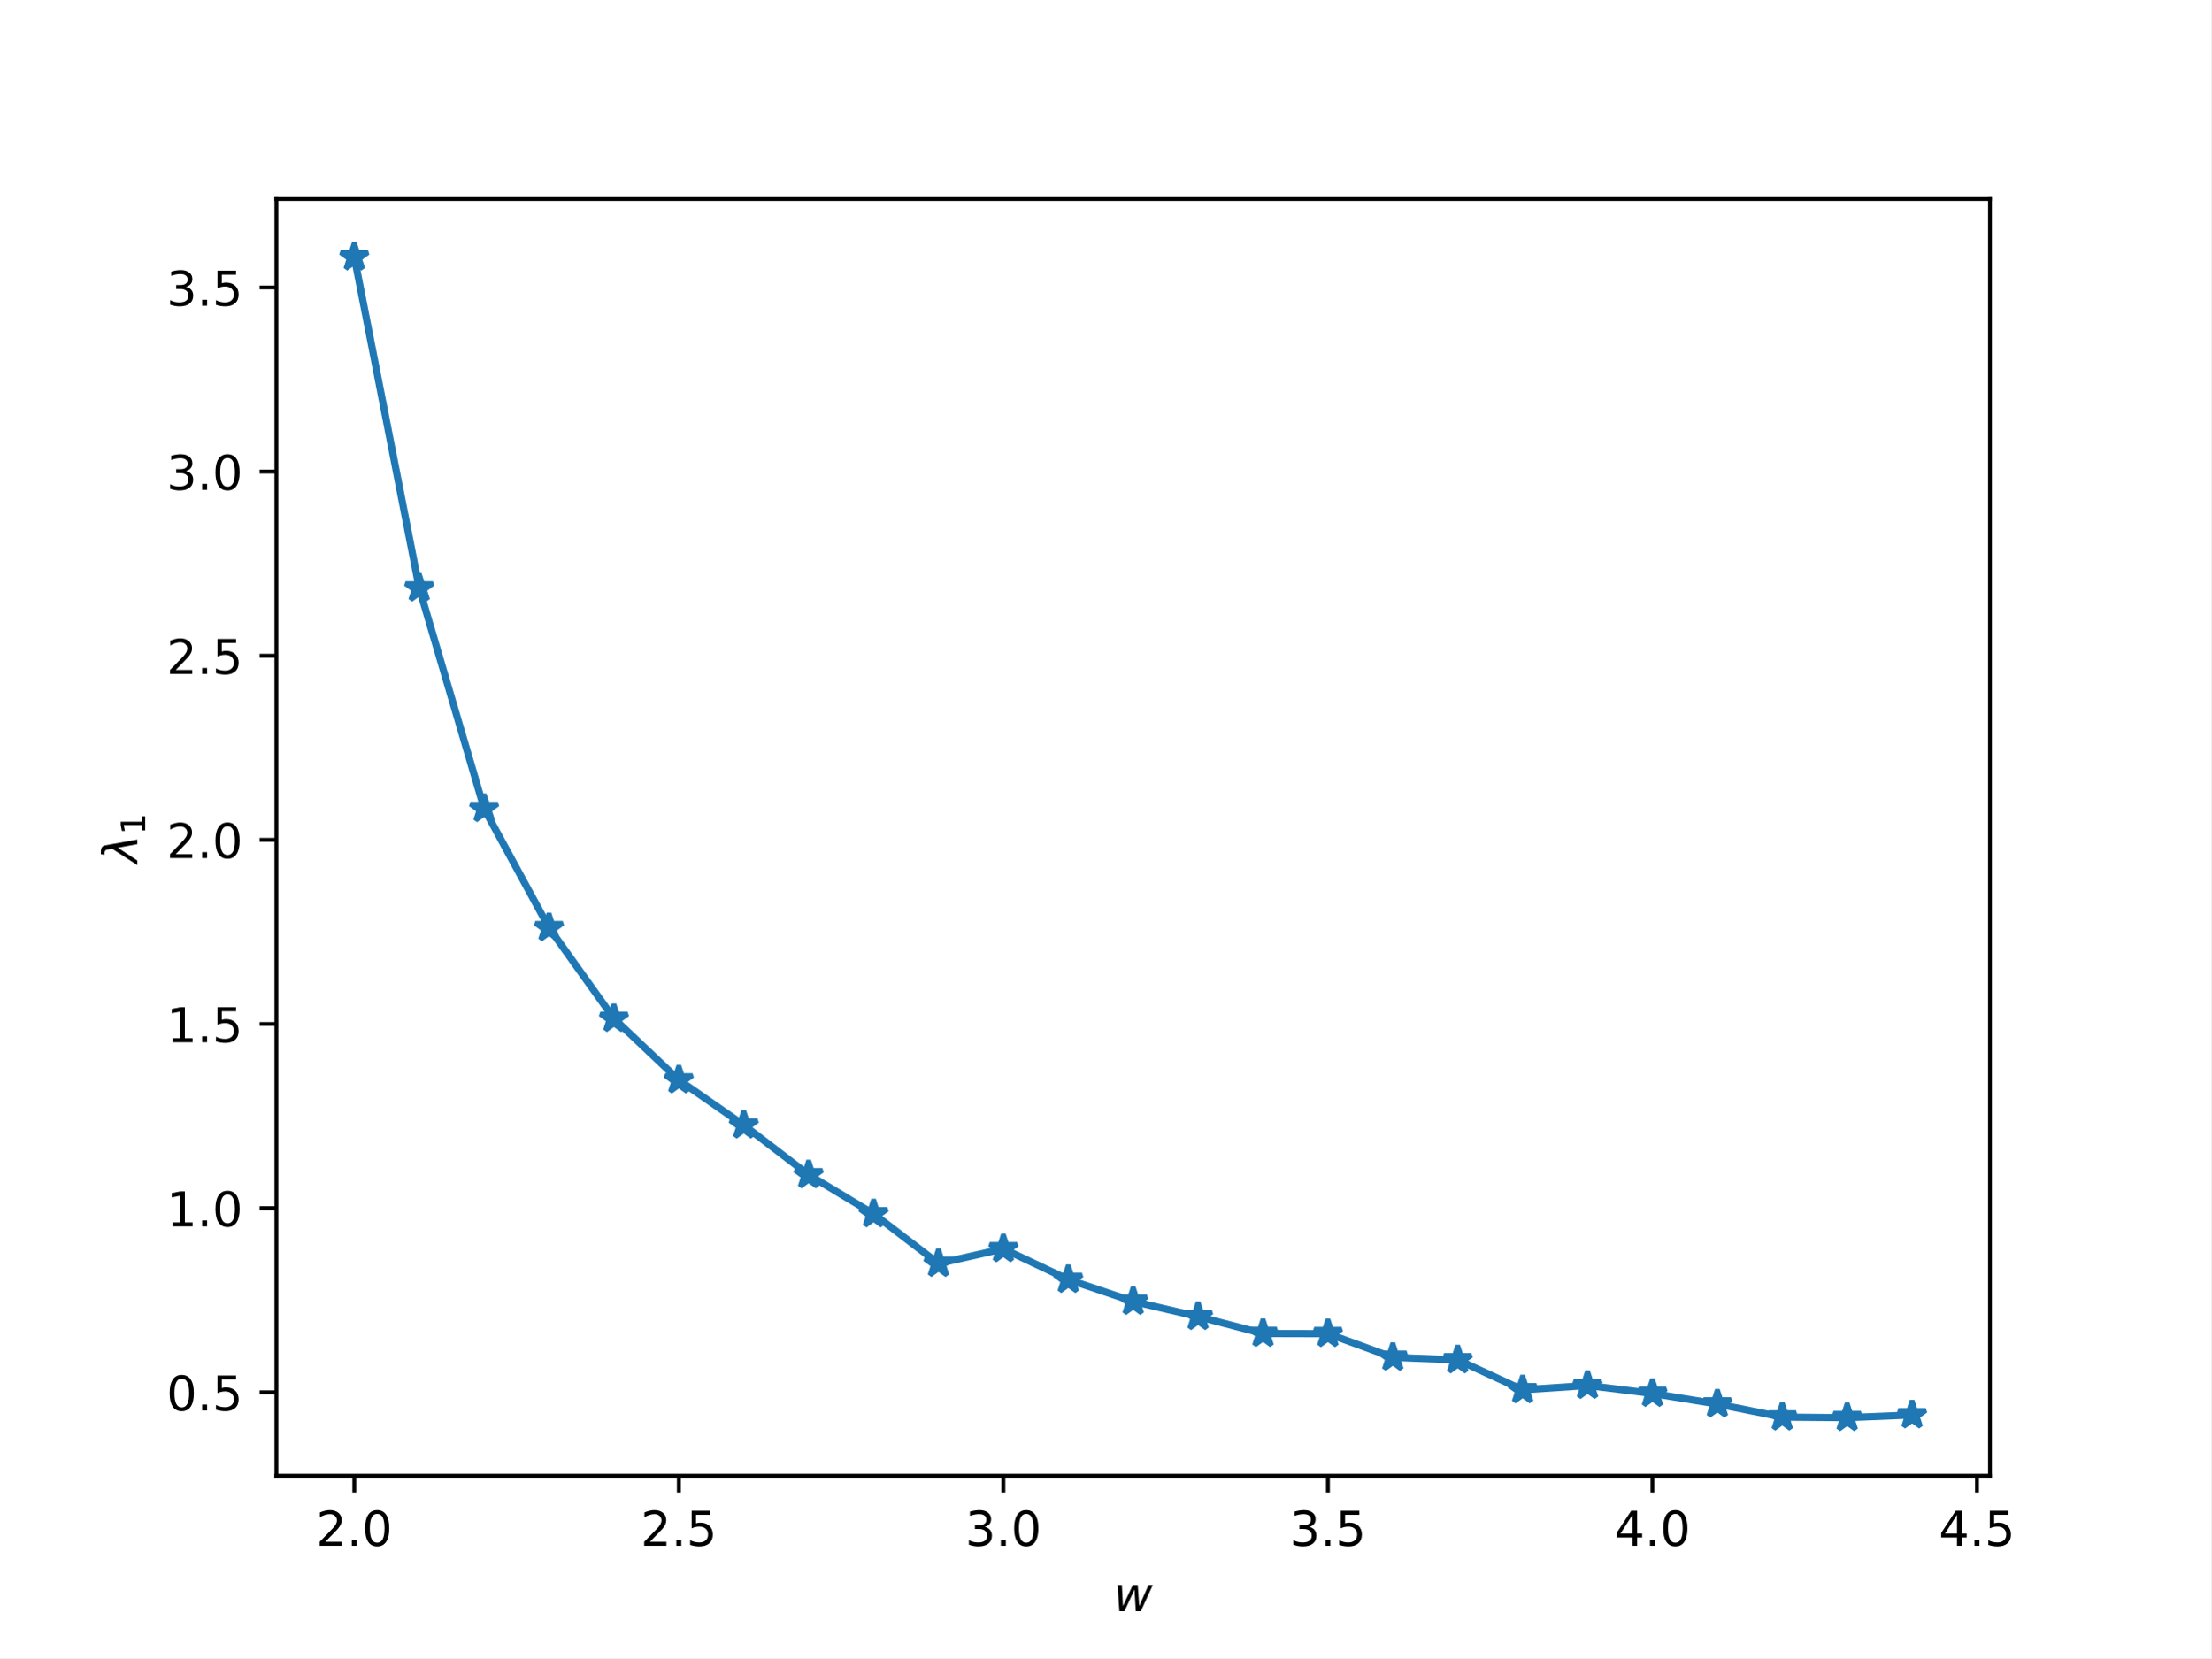
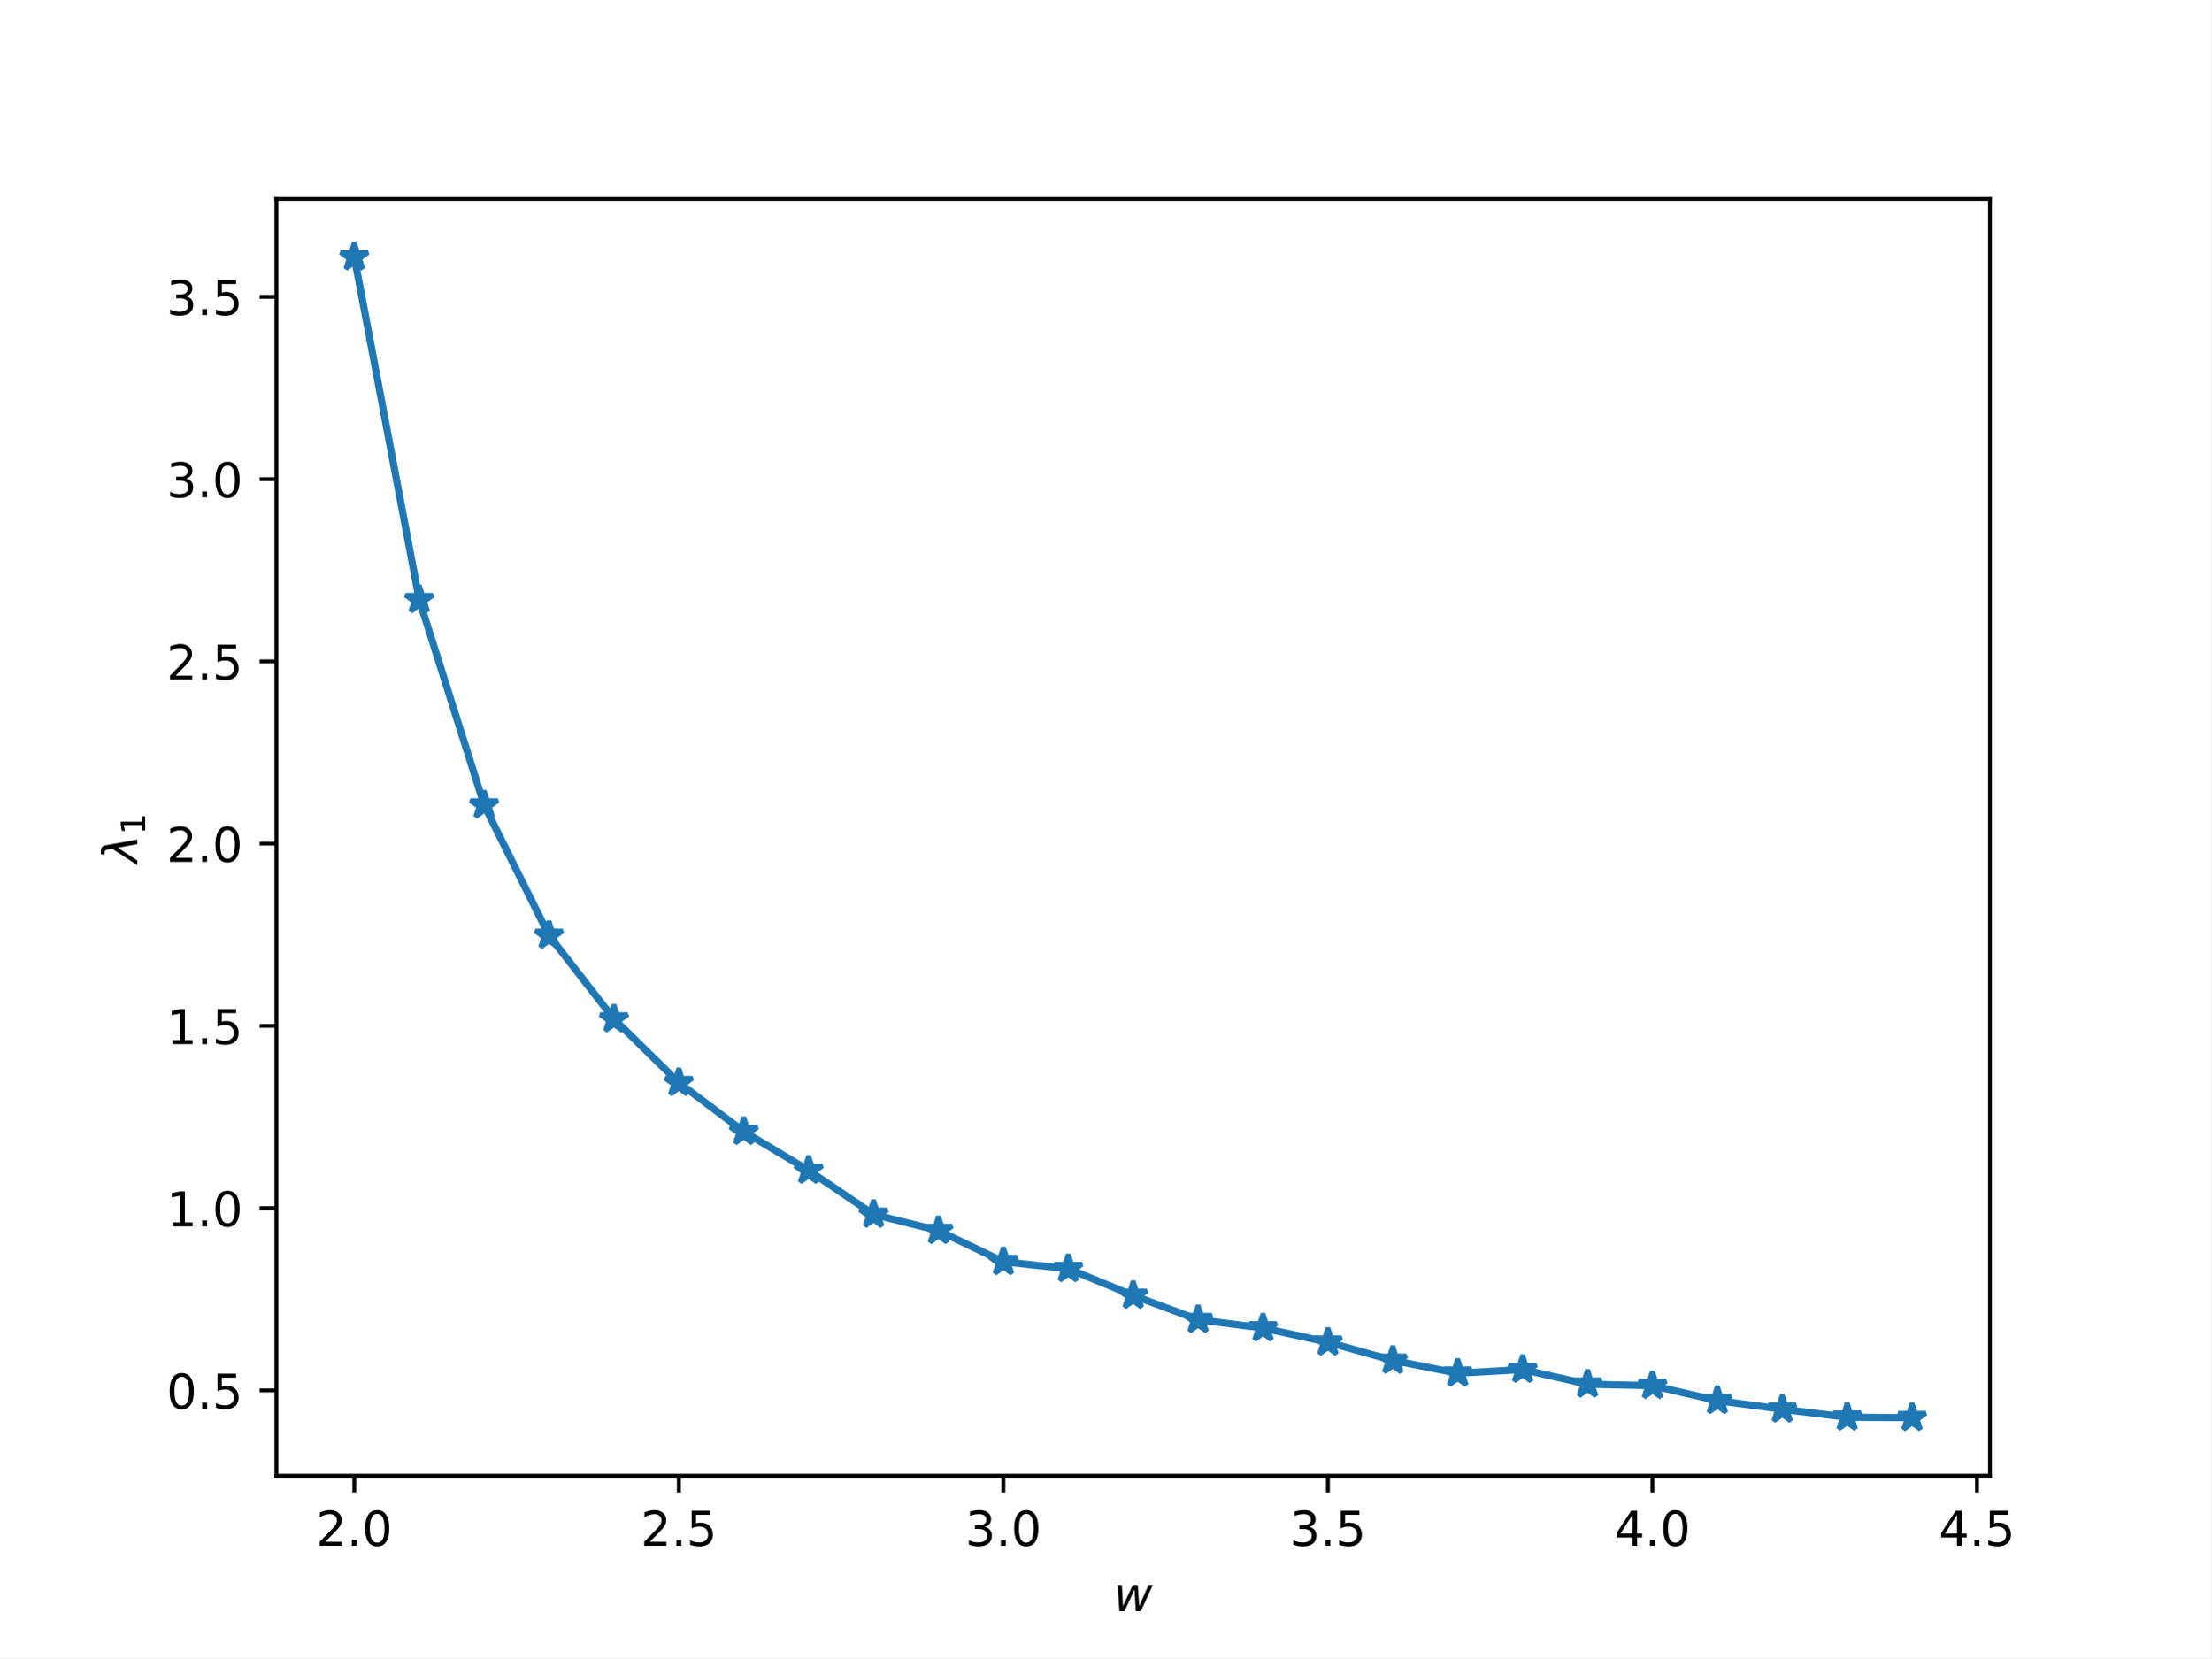
<svg xmlns="http://www.w3.org/2000/svg" xmlns:xlink="http://www.w3.org/1999/xlink" height="345.6pt" version="1.1" viewBox="0 0 460.8 345.6" width="460.8pt">
  <defs>
    <style type="text/css">
*{stroke-linecap:butt;stroke-linejoin:round;}
  </style>
  </defs>
  <g id="figure_1">
    <g id="patch_1">
      <path d="M 0 345.6  L 460.8 345.6  L 460.8 0  L 0 0  z " style="fill:#ffffff;" />
    </g>
    <g id="axes_1">
      <g id="patch_2">
        <path d="M 57.6 307.584  L 414.72 307.584  L 414.72 41.472  L 57.6 41.472  z " style="fill:#ffffff;" />
      </g>
      <g id="matplotlib.axis_1">
        <g id="xtick_1">
          <g id="line2d_1">
            <defs>
-               <path d="M 0 0  L 0 3.5  " id="m50a9a8010f" style="stroke:#000000;stroke-width:0.8;" />
-             </defs>
-             <g>
-               <use style="stroke:#000000;stroke-width:0.8;" x="73.833" xlink:href="#m50a9a8010f" y="307.584" />
+               <path d="M 0 0  L 0 3.5  " id="m610f9c7b79" style="stroke:#000000;stroke-width:0.8;" />
+             </defs>
+             <g>
+               <use style="stroke:#000000;stroke-width:0.8;" x="73.833" xlink:href="#m610f9c7b79" y="307.584" />
            </g>
          </g>
          <g id="text_1">
            <defs>
              <path d="M 19.188 8.297  L 53.609 8.297  L 53.609 0  L 7.328 0  L 7.328 8.297  Q 12.938 14.109 22.625 23.891  Q 32.328 33.688 34.812 36.531  Q 39.547 41.844 41.422 45.531  Q 43.312 49.219 43.312 52.781  Q 43.312 58.594 39.234 62.25  Q 35.156 65.922 28.609 65.922  Q 23.969 65.922 18.812 64.312  Q 13.672 62.703 7.812 59.422  L 7.812 69.391  Q 13.766 71.781 18.938 73  Q 24.125 74.219 28.422 74.219  Q 39.75 74.219 46.484 68.547  Q 53.219 62.891 53.219 53.422  Q 53.219 48.922 51.531 44.891  Q 49.859 40.875 45.406 35.406  Q 44.188 33.984 37.641 27.219  Q 31.109 20.453 19.188 8.297  z " id="DejaVuSans-50" />
              <path d="M 10.688 12.406  L 21 12.406  L 21 0  L 10.688 0  z " id="DejaVuSans-46" />
              <path d="M 31.781 66.406  Q 24.172 66.406 20.328 58.906  Q 16.5 51.422 16.5 36.375  Q 16.5 21.391 20.328 13.891  Q 24.172 6.391 31.781 6.391  Q 39.453 6.391 43.281 13.891  Q 47.125 21.391 47.125 36.375  Q 47.125 51.422 43.281 58.906  Q 39.453 66.406 31.781 66.406  z M 31.781 74.219  Q 44.047 74.219 50.516 64.516  Q 56.984 54.828 56.984 36.375  Q 56.984 17.969 50.516 8.266  Q 44.047 -1.422 31.781 -1.422  Q 19.531 -1.422 13.062 8.266  Q 6.594 17.969 6.594 36.375  Q 6.594 54.828 13.062 64.516  Q 19.531 74.219 31.781 74.219  z " id="DejaVuSans-48" />
            </defs>
            <g transform="translate(65.88116 322.1824)scale(0.1 -0.1)">
              <use xlink:href="#DejaVuSans-50" />
              <use x="63.623" xlink:href="#DejaVuSans-46" />
              <use x="95.41" xlink:href="#DejaVuSans-48" />
            </g>
          </g>
        </g>
        <g id="xtick_2">
          <g id="line2d_2">
            <g>
-               <use style="stroke:#000000;stroke-width:0.8;" x="141.469" xlink:href="#m50a9a8010f" y="307.584" />
+               <use style="stroke:#000000;stroke-width:0.8;" x="141.469" xlink:href="#m610f9c7b79" y="307.584" />
            </g>
          </g>
          <g id="text_2">
            <defs>
              <path d="M 10.797 72.906  L 49.516 72.906  L 49.516 64.594  L 19.828 64.594  L 19.828 46.734  Q 21.969 47.469 24.109 47.828  Q 26.266 48.188 28.422 48.188  Q 40.625 48.188 47.75 41.5  Q 54.891 34.812 54.891 23.391  Q 54.891 11.625 47.562 5.094  Q 40.234 -1.422 26.906 -1.422  Q 22.312 -1.422 17.547 -0.641  Q 12.797 0.141 7.719 1.703  L 7.719 11.625  Q 12.109 9.234 16.797 8.062  Q 21.484 6.891 26.703 6.891  Q 35.156 6.891 40.078 11.328  Q 45.016 15.766 45.016 23.391  Q 45.016 31 40.078 35.438  Q 35.156 39.891 26.703 39.891  Q 22.75 39.891 18.812 39.016  Q 14.891 38.141 10.797 36.281  z " id="DejaVuSans-53" />
            </defs>
            <g transform="translate(133.5175 322.1824)scale(0.1 -0.1)">
              <use xlink:href="#DejaVuSans-50" />
              <use x="63.623" xlink:href="#DejaVuSans-46" />
              <use x="95.41" xlink:href="#DejaVuSans-53" />
            </g>
          </g>
        </g>
        <g id="xtick_3">
          <g id="line2d_3">
            <g>
-               <use style="stroke:#000000;stroke-width:0.8;" x="209.105" xlink:href="#m50a9a8010f" y="307.584" />
+               <use style="stroke:#000000;stroke-width:0.8;" x="209.105" xlink:href="#m610f9c7b79" y="307.584" />
            </g>
          </g>
          <g id="text_3">
            <defs>
              <path d="M 40.578 39.312  Q 47.656 37.797 51.625 33  Q 55.609 28.219 55.609 21.188  Q 55.609 10.406 48.188 4.484  Q 40.766 -1.422 27.094 -1.422  Q 22.516 -1.422 17.656 -0.516  Q 12.797 0.391 7.625 2.203  L 7.625 11.719  Q 11.719 9.328 16.594 8.109  Q 21.484 6.891 26.812 6.891  Q 36.078 6.891 40.938 10.547  Q 45.797 14.203 45.797 21.188  Q 45.797 27.641 41.281 31.266  Q 36.766 34.906 28.719 34.906  L 20.219 34.906  L 20.219 43.016  L 29.109 43.016  Q 36.375 43.016 40.234 45.922  Q 44.094 48.828 44.094 54.297  Q 44.094 59.906 40.109 62.906  Q 36.141 65.922 28.719 65.922  Q 24.656 65.922 20.016 65.031  Q 15.375 64.156 9.812 62.312  L 9.812 71.094  Q 15.438 72.656 20.344 73.438  Q 25.25 74.219 29.594 74.219  Q 40.828 74.219 47.359 69.109  Q 53.906 64.016 53.906 55.328  Q 53.906 49.266 50.438 45.094  Q 46.969 40.922 40.578 39.312  z " id="DejaVuSans-51" />
            </defs>
            <g transform="translate(201.1539 322.1824)scale(0.1 -0.1)">
              <use xlink:href="#DejaVuSans-51" />
              <use x="63.623" xlink:href="#DejaVuSans-46" />
              <use x="95.41" xlink:href="#DejaVuSans-48" />
            </g>
          </g>
        </g>
        <g id="xtick_4">
          <g id="line2d_4">
            <g>
-               <use style="stroke:#000000;stroke-width:0.8;" x="276.742" xlink:href="#m50a9a8010f" y="307.584" />
+               <use style="stroke:#000000;stroke-width:0.8;" x="276.742" xlink:href="#m610f9c7b79" y="307.584" />
            </g>
          </g>
          <g id="text_4">
            <g transform="translate(268.7903 322.1824)scale(0.1 -0.1)">
              <use xlink:href="#DejaVuSans-51" />
              <use x="63.623" xlink:href="#DejaVuSans-46" />
              <use x="95.41" xlink:href="#DejaVuSans-53" />
            </g>
          </g>
        </g>
        <g id="xtick_5">
          <g id="line2d_5">
            <g>
-               <use style="stroke:#000000;stroke-width:0.8;" x="344.378" xlink:href="#m50a9a8010f" y="307.584" />
+               <use style="stroke:#000000;stroke-width:0.8;" x="344.378" xlink:href="#m610f9c7b79" y="307.584" />
            </g>
          </g>
          <g id="text_5">
            <defs>
              <path d="M 37.797 64.312  L 12.891 25.391  L 37.797 25.391  z M 35.203 72.906  L 47.609 72.906  L 47.609 25.391  L 58.016 25.391  L 58.016 17.188  L 47.609 17.188  L 47.609 0  L 37.797 0  L 37.797 17.188  L 4.891 17.188  L 4.891 26.703  z " id="DejaVuSans-52" />
            </defs>
            <g transform="translate(336.4266 322.1824)scale(0.1 -0.1)">
              <use xlink:href="#DejaVuSans-52" />
              <use x="63.623" xlink:href="#DejaVuSans-46" />
              <use x="95.41" xlink:href="#DejaVuSans-48" />
            </g>
          </g>
        </g>
        <g id="xtick_6">
          <g id="line2d_6">
            <g>
-               <use style="stroke:#000000;stroke-width:0.8;" x="412.015" xlink:href="#m50a9a8010f" y="307.584" />
+               <use style="stroke:#000000;stroke-width:0.8;" x="412.015" xlink:href="#m610f9c7b79" y="307.584" />
            </g>
          </g>
          <g id="text_6">
            <g transform="translate(404.063 322.1824)scale(0.1 -0.1)">
              <use xlink:href="#DejaVuSans-52" />
              <use x="63.623" xlink:href="#DejaVuSans-46" />
              <use x="95.41" xlink:href="#DejaVuSans-53" />
            </g>
          </g>
        </g>
        <g id="text_7">
          <defs>
            <path d="M 8.5 54.688  L 17.391 54.688  L 19.672 10.688  L 40.094 54.688  L 50.484 54.688  L 53.516 10.688  L 72.906 54.688  L 81.891 54.688  L 56.891 0  L 46.391 0  L 43.703 45.312  L 22.797 0  L 12.203 0  z " id="DejaVuSans-Oblique-119" />
          </defs>
          <g transform="translate(232.06 335.8606)scale(0.1 -0.1)">
            <use transform="translate(0 0.3125)" xlink:href="#DejaVuSans-Oblique-119" />
          </g>
        </g>
      </g>
      <g id="matplotlib.axis_2">
        <g id="ytick_1">
          <g id="line2d_7">
            <defs>
-               <path d="M 0 0  L -3.5 0  " id="m47951ff30a" style="stroke:#000000;stroke-width:0.8;" />
-             </defs>
-             <g>
-               <use style="stroke:#000000;stroke-width:0.8;" x="57.6" xlink:href="#m47951ff30a" y="290.2" />
+               <path d="M 0 0  L -3.5 0  " id="ma155ecf848" style="stroke:#000000;stroke-width:0.8;" />
+             </defs>
+             <g>
+               <use style="stroke:#000000;stroke-width:0.8;" x="57.6" xlink:href="#ma155ecf848" y="289.808" />
            </g>
          </g>
          <g id="text_8">
-             <g transform="translate(34.69687 293.9993)scale(0.1 -0.1)">
+             <g transform="translate(34.69687 293.6075)scale(0.1 -0.1)">
              <use xlink:href="#DejaVuSans-48" />
              <use x="63.623" xlink:href="#DejaVuSans-46" />
              <use x="95.41" xlink:href="#DejaVuSans-53" />
            </g>
          </g>
        </g>
        <g id="ytick_2">
          <g id="line2d_8">
            <g>
-               <use style="stroke:#000000;stroke-width:0.8;" x="57.6" xlink:href="#m47951ff30a" y="251.818" />
+               <use style="stroke:#000000;stroke-width:0.8;" x="57.6" xlink:href="#ma155ecf848" y="251.818" />
            </g>
          </g>
          <g id="text_9">
            <defs>
              <path d="M 12.406 8.297  L 28.516 8.297  L 28.516 63.922  L 10.984 60.406  L 10.984 69.391  L 28.422 72.906  L 38.281 72.906  L 38.281 8.297  L 54.391 8.297  L 54.391 0  L 12.406 0  z " id="DejaVuSans-49" />
            </defs>
-             <g transform="translate(34.69687 255.6175)scale(0.1 -0.1)">
+             <g transform="translate(34.69687 255.6172)scale(0.1 -0.1)">
              <use xlink:href="#DejaVuSans-49" />
              <use x="63.623" xlink:href="#DejaVuSans-46" />
              <use x="95.41" xlink:href="#DejaVuSans-48" />
            </g>
          </g>
        </g>
        <g id="ytick_3">
          <g id="line2d_9">
            <g>
-               <use style="stroke:#000000;stroke-width:0.8;" x="57.6" xlink:href="#m47951ff30a" y="213.436" />
+               <use style="stroke:#000000;stroke-width:0.8;" x="57.6" xlink:href="#ma155ecf848" y="213.828" />
            </g>
          </g>
          <g id="text_10">
-             <g transform="translate(34.69687 217.2356)scale(0.1 -0.1)">
+             <g transform="translate(34.69687 217.6268)scale(0.1 -0.1)">
              <use xlink:href="#DejaVuSans-49" />
              <use x="63.623" xlink:href="#DejaVuSans-46" />
              <use x="95.41" xlink:href="#DejaVuSans-53" />
            </g>
          </g>
        </g>
        <g id="ytick_4">
          <g id="line2d_10">
            <g>
-               <use style="stroke:#000000;stroke-width:0.8;" x="57.6" xlink:href="#m47951ff30a" y="175.055" />
+               <use style="stroke:#000000;stroke-width:0.8;" x="57.6" xlink:href="#ma155ecf848" y="175.837" />
            </g>
          </g>
          <g id="text_11">
-             <g transform="translate(34.69687 178.8538)scale(0.1 -0.1)">
+             <g transform="translate(34.69687 179.6365)scale(0.1 -0.1)">
              <use xlink:href="#DejaVuSans-50" />
              <use x="63.623" xlink:href="#DejaVuSans-46" />
              <use x="95.41" xlink:href="#DejaVuSans-48" />
            </g>
          </g>
        </g>
        <g id="ytick_5">
          <g id="line2d_11">
            <g>
-               <use style="stroke:#000000;stroke-width:0.8;" x="57.6" xlink:href="#m47951ff30a" y="136.673" />
+               <use style="stroke:#000000;stroke-width:0.8;" x="57.6" xlink:href="#ma155ecf848" y="137.847" />
            </g>
          </g>
          <g id="text_12">
-             <g transform="translate(34.69687 140.4719)scale(0.1 -0.1)">
+             <g transform="translate(34.69687 141.6462)scale(0.1 -0.1)">
              <use xlink:href="#DejaVuSans-50" />
              <use x="63.623" xlink:href="#DejaVuSans-46" />
              <use x="95.41" xlink:href="#DejaVuSans-53" />
            </g>
          </g>
        </g>
        <g id="ytick_6">
          <g id="line2d_12">
            <g>
-               <use style="stroke:#000000;stroke-width:0.8;" x="57.6" xlink:href="#m47951ff30a" y="98.291" />
+               <use style="stroke:#000000;stroke-width:0.8;" x="57.6" xlink:href="#ma155ecf848" y="99.857" />
            </g>
          </g>
          <g id="text_13">
-             <g transform="translate(34.69687 102.0901)scale(0.1 -0.1)">
+             <g transform="translate(34.69687 103.6558)scale(0.1 -0.1)">
              <use xlink:href="#DejaVuSans-51" />
              <use x="63.623" xlink:href="#DejaVuSans-46" />
              <use x="95.41" xlink:href="#DejaVuSans-48" />
            </g>
          </g>
        </g>
        <g id="ytick_7">
          <g id="line2d_13">
            <g>
-               <use style="stroke:#000000;stroke-width:0.8;" x="57.6" xlink:href="#m47951ff30a" y="59.909" />
+               <use style="stroke:#000000;stroke-width:0.8;" x="57.6" xlink:href="#ma155ecf848" y="61.866" />
            </g>
          </g>
          <g id="text_14">
-             <g transform="translate(34.69687 63.70821)scale(0.1 -0.1)">
+             <g transform="translate(34.69687 65.66551)scale(0.1 -0.1)">
              <use xlink:href="#DejaVuSans-51" />
              <use x="63.623" xlink:href="#DejaVuSans-46" />
              <use x="95.41" xlink:href="#DejaVuSans-53" />
            </g>
          </g>
        </g>
        <g id="text_15">
          <defs>
            <path d="M 36.719 67.438  L 48.828 0  L 39.312 0  L 31.844 40.438  L 5.125 0  L -4.391 0  L 29.734 52.438  L 28.031 62.109  Q 26.953 68.266 21.734 68.266  L 17.047 68.266  L 18.5 75.984  L 24.219 75.875  Q 35.203 75.734 36.719 67.438  z " id="DejaVuSans-Oblique-955" />
          </defs>
          <g transform="translate(28.61719 179.878)rotate(-90)scale(0.1 -0.1)">
            <use transform="translate(0 0.015625)" xlink:href="#DejaVuSans-Oblique-955" />
            <use transform="translate(59.17969 -16.39062)scale(0.7)" xlink:href="#DejaVuSans-49" />
          </g>
        </g>
      </g>
      <g id="line2d_14">
-         <path clip-path="url(#p09a108abf6)" d="M 73.833 53.568  L 87.36 122.571  L 100.887 168.541  L 114.415 193.38  L 127.942 212.305  L 141.469 225.115  L 154.996 234.508  L 168.524 244.872  L 182.051 253.013  L 195.578 263.354  L 209.105 260.294  L 222.633 266.698  L 236.16 271.262  L 249.687 274.416  L 263.215 277.95  L 276.742 277.985  L 290.269 282.925  L 303.796 283.448  L 317.324 289.686  L 330.851 288.778  L 344.378 290.452  L 357.905 292.648  L 371.433 295.372  L 384.96 295.488  L 398.487 294.923  " style="fill:none;stroke:#1f77b4;stroke-linecap:square;stroke-width:1.5;" />
+         <path clip-path="url(#p60149a0c56)" d="M 73.833 53.568  L 87.36 124.991  L 100.887 167.801  L 114.415 194.979  L 127.942 212.401  L 141.469 225.67  L 154.996 235.853  L 168.524 243.954  L 182.051 253.126  L 195.578 256.503  L 209.105 262.993  L 222.633 264.449  L 236.16 270.022  L 249.687 275.066  L 263.215 276.803  L 276.742 279.773  L 290.269 283.553  L 303.796 286.228  L 317.324 285.448  L 330.851 288.518  L 344.378 288.816  L 357.905 291.94  L 371.433 293.738  L 384.96 295.403  L 398.487 295.488  " style="fill:none;stroke:#1f77b4;stroke-linecap:square;stroke-width:1.5;" />
        <defs>
-           <path d="M 0 -3  L -0.674 -0.927  L -2.853 -0.927  L -1.09 0.354  L -1.763 2.427  L -0 1.146  L 1.763 2.427  L 1.09 0.354  L 2.853 -0.927  L 0.674 -0.927  z " id="m0ce9d1cc3f" style="stroke:#1f77b4;stroke-linejoin:bevel;" />
+           <path d="M 0 -3  L -0.674 -0.927  L -2.853 -0.927  L -1.09 0.354  L -1.763 2.427  L -0 1.146  L 1.763 2.427  L 1.09 0.354  L 2.853 -0.927  L 0.674 -0.927  z " id="m638b1a3466" style="stroke:#1f77b4;stroke-linejoin:bevel;" />
        </defs>
-         <g clip-path="url(#p09a108abf6)">
-           <use style="fill:#1f77b4;stroke:#1f77b4;stroke-linejoin:bevel;" x="73.833" xlink:href="#m0ce9d1cc3f" y="53.568" />
-           <use style="fill:#1f77b4;stroke:#1f77b4;stroke-linejoin:bevel;" x="87.36" xlink:href="#m0ce9d1cc3f" y="122.571" />
-           <use style="fill:#1f77b4;stroke:#1f77b4;stroke-linejoin:bevel;" x="100.887" xlink:href="#m0ce9d1cc3f" y="168.541" />
-           <use style="fill:#1f77b4;stroke:#1f77b4;stroke-linejoin:bevel;" x="114.415" xlink:href="#m0ce9d1cc3f" y="193.38" />
-           <use style="fill:#1f77b4;stroke:#1f77b4;stroke-linejoin:bevel;" x="127.942" xlink:href="#m0ce9d1cc3f" y="212.305" />
-           <use style="fill:#1f77b4;stroke:#1f77b4;stroke-linejoin:bevel;" x="141.469" xlink:href="#m0ce9d1cc3f" y="225.115" />
-           <use style="fill:#1f77b4;stroke:#1f77b4;stroke-linejoin:bevel;" x="154.996" xlink:href="#m0ce9d1cc3f" y="234.508" />
-           <use style="fill:#1f77b4;stroke:#1f77b4;stroke-linejoin:bevel;" x="168.524" xlink:href="#m0ce9d1cc3f" y="244.872" />
-           <use style="fill:#1f77b4;stroke:#1f77b4;stroke-linejoin:bevel;" x="182.051" xlink:href="#m0ce9d1cc3f" y="253.013" />
-           <use style="fill:#1f77b4;stroke:#1f77b4;stroke-linejoin:bevel;" x="195.578" xlink:href="#m0ce9d1cc3f" y="263.354" />
-           <use style="fill:#1f77b4;stroke:#1f77b4;stroke-linejoin:bevel;" x="209.105" xlink:href="#m0ce9d1cc3f" y="260.294" />
-           <use style="fill:#1f77b4;stroke:#1f77b4;stroke-linejoin:bevel;" x="222.633" xlink:href="#m0ce9d1cc3f" y="266.698" />
-           <use style="fill:#1f77b4;stroke:#1f77b4;stroke-linejoin:bevel;" x="236.16" xlink:href="#m0ce9d1cc3f" y="271.262" />
-           <use style="fill:#1f77b4;stroke:#1f77b4;stroke-linejoin:bevel;" x="249.687" xlink:href="#m0ce9d1cc3f" y="274.416" />
-           <use style="fill:#1f77b4;stroke:#1f77b4;stroke-linejoin:bevel;" x="263.215" xlink:href="#m0ce9d1cc3f" y="277.95" />
-           <use style="fill:#1f77b4;stroke:#1f77b4;stroke-linejoin:bevel;" x="276.742" xlink:href="#m0ce9d1cc3f" y="277.985" />
-           <use style="fill:#1f77b4;stroke:#1f77b4;stroke-linejoin:bevel;" x="290.269" xlink:href="#m0ce9d1cc3f" y="282.925" />
-           <use style="fill:#1f77b4;stroke:#1f77b4;stroke-linejoin:bevel;" x="303.796" xlink:href="#m0ce9d1cc3f" y="283.448" />
-           <use style="fill:#1f77b4;stroke:#1f77b4;stroke-linejoin:bevel;" x="317.324" xlink:href="#m0ce9d1cc3f" y="289.686" />
-           <use style="fill:#1f77b4;stroke:#1f77b4;stroke-linejoin:bevel;" x="330.851" xlink:href="#m0ce9d1cc3f" y="288.778" />
-           <use style="fill:#1f77b4;stroke:#1f77b4;stroke-linejoin:bevel;" x="344.378" xlink:href="#m0ce9d1cc3f" y="290.452" />
-           <use style="fill:#1f77b4;stroke:#1f77b4;stroke-linejoin:bevel;" x="357.905" xlink:href="#m0ce9d1cc3f" y="292.648" />
-           <use style="fill:#1f77b4;stroke:#1f77b4;stroke-linejoin:bevel;" x="371.433" xlink:href="#m0ce9d1cc3f" y="295.372" />
-           <use style="fill:#1f77b4;stroke:#1f77b4;stroke-linejoin:bevel;" x="384.96" xlink:href="#m0ce9d1cc3f" y="295.488" />
-           <use style="fill:#1f77b4;stroke:#1f77b4;stroke-linejoin:bevel;" x="398.487" xlink:href="#m0ce9d1cc3f" y="294.923" />
+         <g clip-path="url(#p60149a0c56)">
+           <use style="fill:#1f77b4;stroke:#1f77b4;stroke-linejoin:bevel;" x="73.833" xlink:href="#m638b1a3466" y="53.568" />
+           <use style="fill:#1f77b4;stroke:#1f77b4;stroke-linejoin:bevel;" x="87.36" xlink:href="#m638b1a3466" y="124.991" />
+           <use style="fill:#1f77b4;stroke:#1f77b4;stroke-linejoin:bevel;" x="100.887" xlink:href="#m638b1a3466" y="167.801" />
+           <use style="fill:#1f77b4;stroke:#1f77b4;stroke-linejoin:bevel;" x="114.415" xlink:href="#m638b1a3466" y="194.979" />
+           <use style="fill:#1f77b4;stroke:#1f77b4;stroke-linejoin:bevel;" x="127.942" xlink:href="#m638b1a3466" y="212.401" />
+           <use style="fill:#1f77b4;stroke:#1f77b4;stroke-linejoin:bevel;" x="141.469" xlink:href="#m638b1a3466" y="225.67" />
+           <use style="fill:#1f77b4;stroke:#1f77b4;stroke-linejoin:bevel;" x="154.996" xlink:href="#m638b1a3466" y="235.853" />
+           <use style="fill:#1f77b4;stroke:#1f77b4;stroke-linejoin:bevel;" x="168.524" xlink:href="#m638b1a3466" y="243.954" />
+           <use style="fill:#1f77b4;stroke:#1f77b4;stroke-linejoin:bevel;" x="182.051" xlink:href="#m638b1a3466" y="253.126" />
+           <use style="fill:#1f77b4;stroke:#1f77b4;stroke-linejoin:bevel;" x="195.578" xlink:href="#m638b1a3466" y="256.503" />
+           <use style="fill:#1f77b4;stroke:#1f77b4;stroke-linejoin:bevel;" x="209.105" xlink:href="#m638b1a3466" y="262.993" />
+           <use style="fill:#1f77b4;stroke:#1f77b4;stroke-linejoin:bevel;" x="222.633" xlink:href="#m638b1a3466" y="264.449" />
+           <use style="fill:#1f77b4;stroke:#1f77b4;stroke-linejoin:bevel;" x="236.16" xlink:href="#m638b1a3466" y="270.022" />
+           <use style="fill:#1f77b4;stroke:#1f77b4;stroke-linejoin:bevel;" x="249.687" xlink:href="#m638b1a3466" y="275.066" />
+           <use style="fill:#1f77b4;stroke:#1f77b4;stroke-linejoin:bevel;" x="263.215" xlink:href="#m638b1a3466" y="276.803" />
+           <use style="fill:#1f77b4;stroke:#1f77b4;stroke-linejoin:bevel;" x="276.742" xlink:href="#m638b1a3466" y="279.773" />
+           <use style="fill:#1f77b4;stroke:#1f77b4;stroke-linejoin:bevel;" x="290.269" xlink:href="#m638b1a3466" y="283.553" />
+           <use style="fill:#1f77b4;stroke:#1f77b4;stroke-linejoin:bevel;" x="303.796" xlink:href="#m638b1a3466" y="286.228" />
+           <use style="fill:#1f77b4;stroke:#1f77b4;stroke-linejoin:bevel;" x="317.324" xlink:href="#m638b1a3466" y="285.448" />
+           <use style="fill:#1f77b4;stroke:#1f77b4;stroke-linejoin:bevel;" x="330.851" xlink:href="#m638b1a3466" y="288.518" />
+           <use style="fill:#1f77b4;stroke:#1f77b4;stroke-linejoin:bevel;" x="344.378" xlink:href="#m638b1a3466" y="288.816" />
+           <use style="fill:#1f77b4;stroke:#1f77b4;stroke-linejoin:bevel;" x="357.905" xlink:href="#m638b1a3466" y="291.94" />
+           <use style="fill:#1f77b4;stroke:#1f77b4;stroke-linejoin:bevel;" x="371.433" xlink:href="#m638b1a3466" y="293.738" />
+           <use style="fill:#1f77b4;stroke:#1f77b4;stroke-linejoin:bevel;" x="384.96" xlink:href="#m638b1a3466" y="295.403" />
+           <use style="fill:#1f77b4;stroke:#1f77b4;stroke-linejoin:bevel;" x="398.487" xlink:href="#m638b1a3466" y="295.488" />
        </g>
      </g>
      <g id="patch_3">
        <path d="M 57.6 307.584  L 57.6 41.472  " style="fill:none;stroke:#000000;stroke-linecap:square;stroke-linejoin:miter;stroke-width:0.8;" />
      </g>
      <g id="patch_4">
        <path d="M 414.72 307.584  L 414.72 41.472  " style="fill:none;stroke:#000000;stroke-linecap:square;stroke-linejoin:miter;stroke-width:0.8;" />
      </g>
      <g id="patch_5">
        <path d="M 57.6 307.584  L 414.72 307.584  " style="fill:none;stroke:#000000;stroke-linecap:square;stroke-linejoin:miter;stroke-width:0.8;" />
      </g>
      <g id="patch_6">
        <path d="M 57.6 41.472  L 414.72 41.472  " style="fill:none;stroke:#000000;stroke-linecap:square;stroke-linejoin:miter;stroke-width:0.8;" />
      </g>
    </g>
  </g>
  <defs>
-     <clipPath id="p09a108abf6">
+     <clipPath id="p60149a0c56">
      <rect height="266.112" width="357.12" x="57.6" y="41.472" />
    </clipPath>
  </defs>
</svg>
